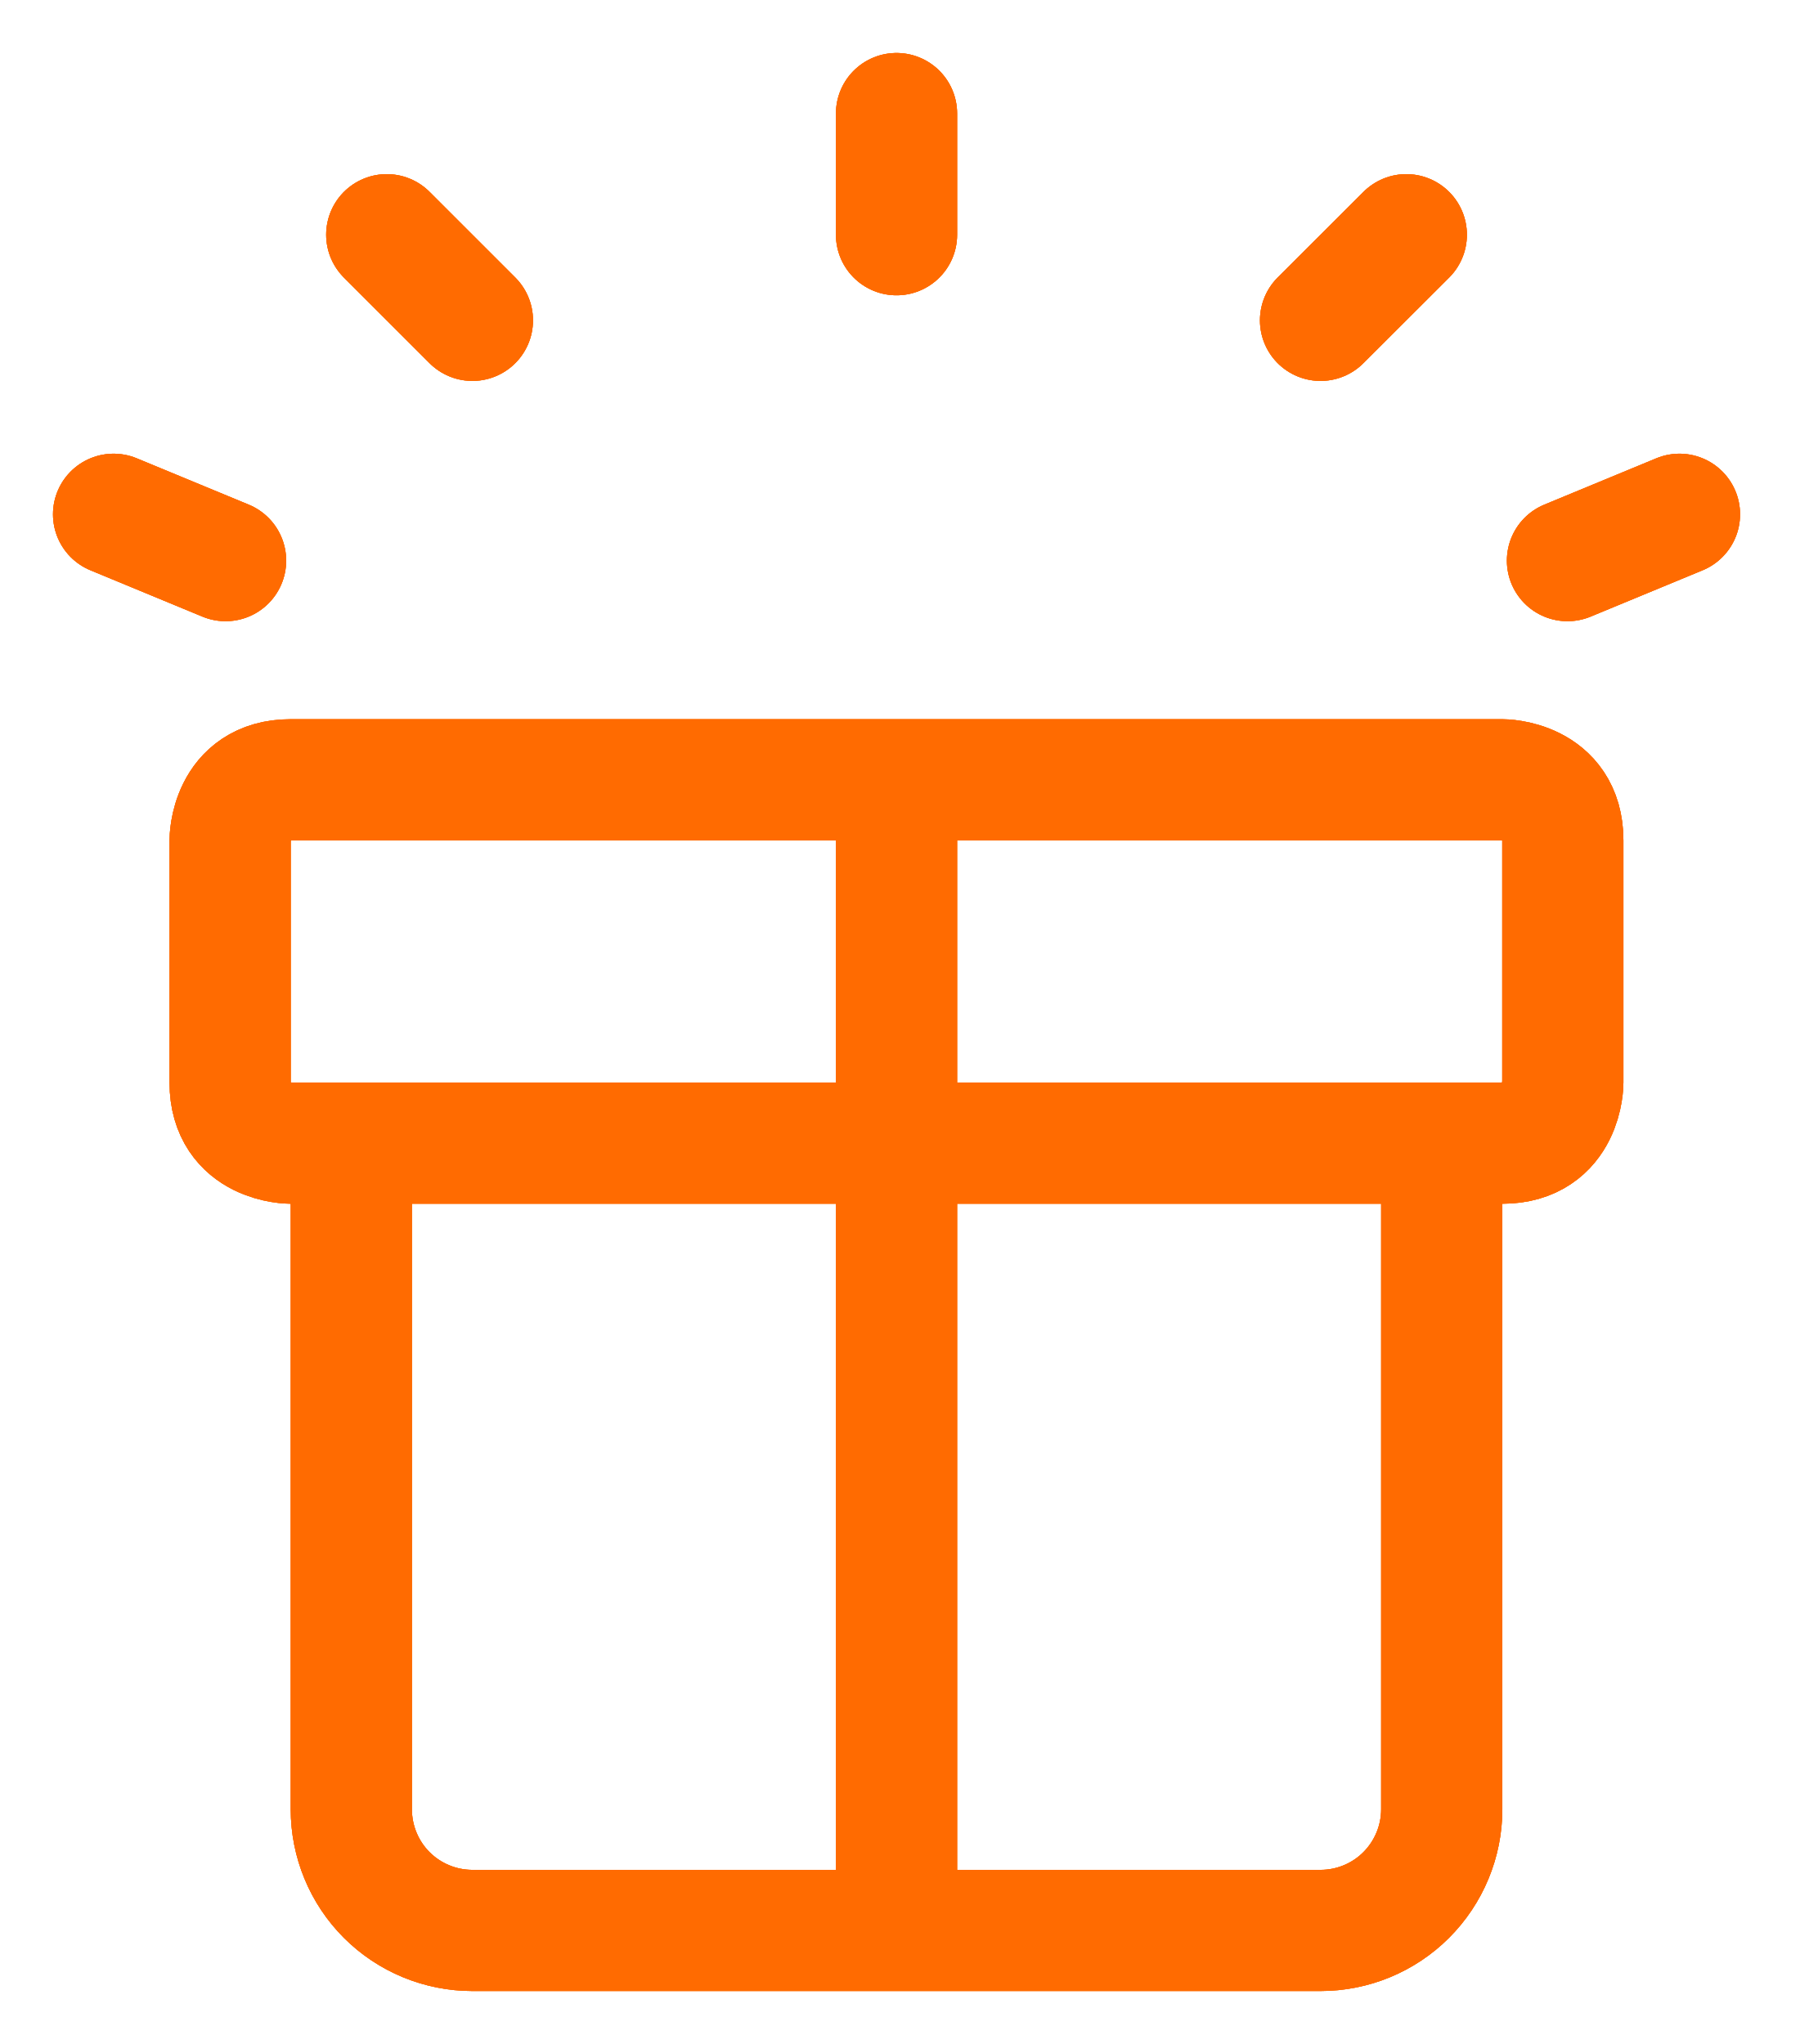
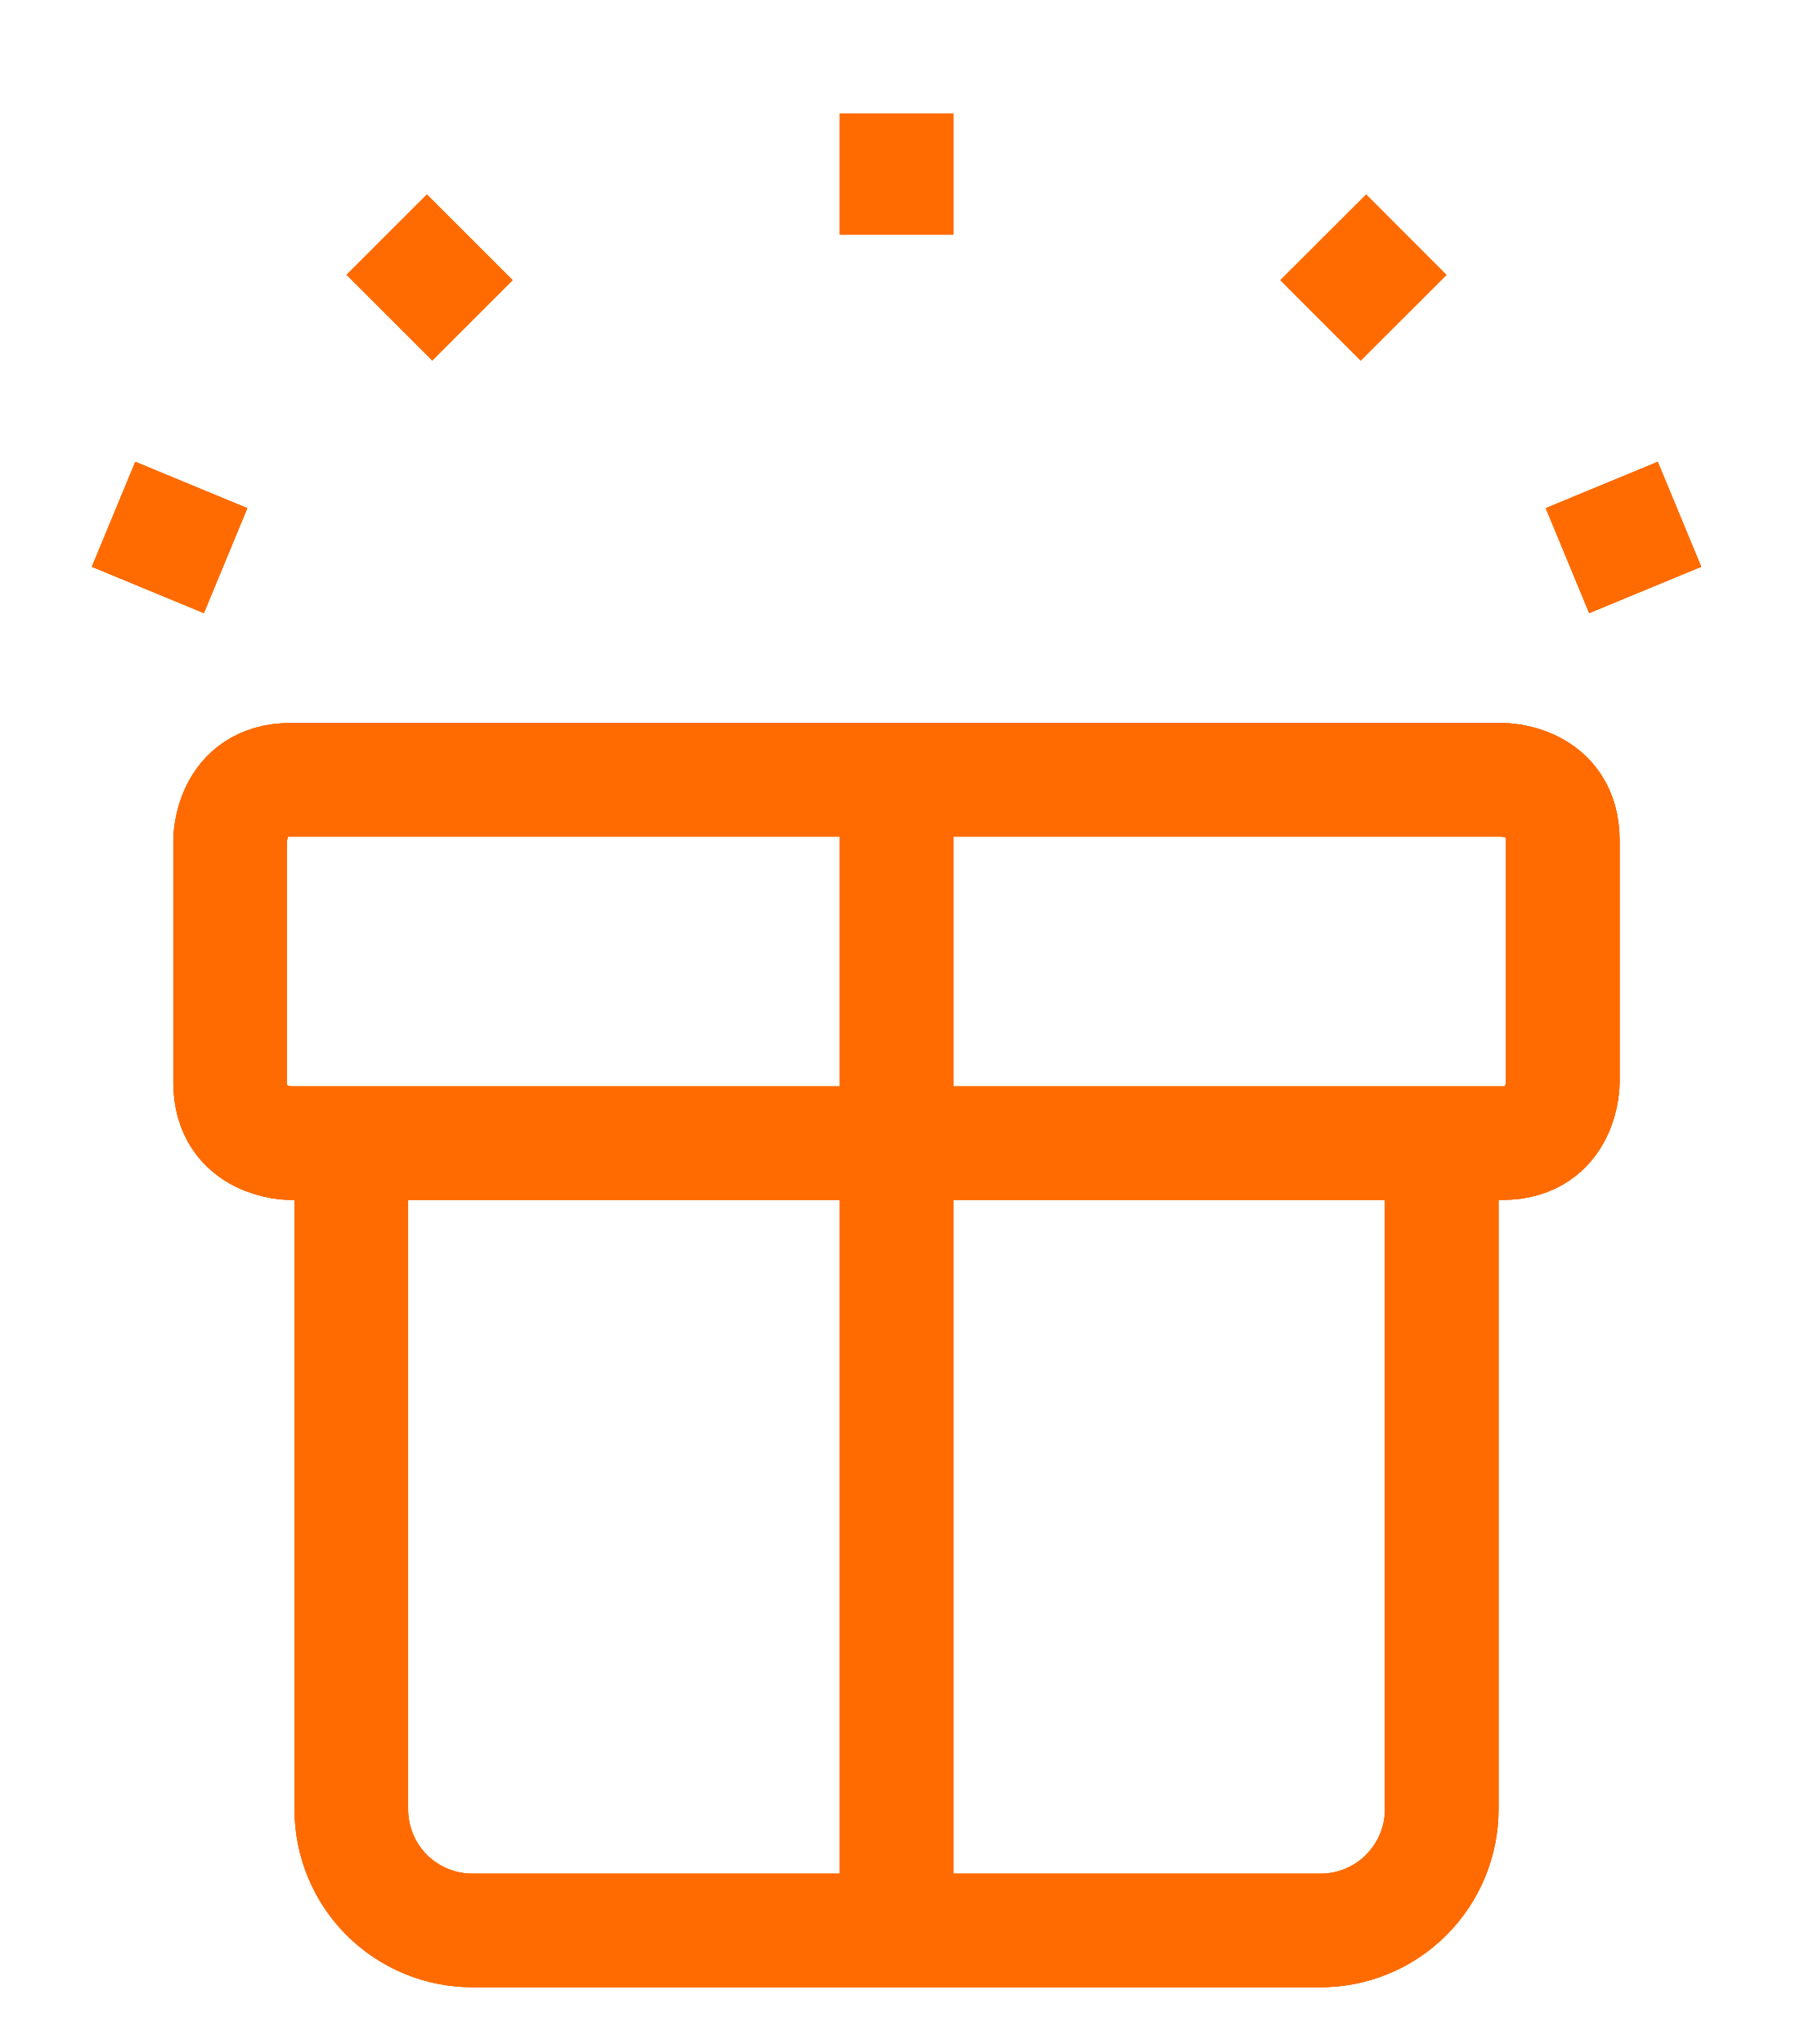
<svg xmlns="http://www.w3.org/2000/svg" width="16" height="18" viewBox="0 0 16 18" fill="none">
-   <path d="M7.893 6.867V17M7.893 2.067V1M11.626 2.821L12.381 2.067M13.8 4.937L14.786 4.529M4.159 2.821L3.405 2.067M1.986 4.937L1 4.529M12.693 10.067H3.093V15.933C3.093 16.216 3.205 16.488 3.405 16.688C3.605 16.888 3.877 17 4.159 17H11.626C11.909 17 12.18 16.888 12.38 16.688C12.58 16.488 12.693 16.216 12.693 15.933V10.067ZM2.559 6.867H13.226C13.226 6.867 13.759 6.867 13.759 7.4V9.533C13.759 9.533 13.759 10.067 13.226 10.067H2.559C2.559 10.067 2.026 10.067 2.026 9.533V7.4C2.026 7.4 2.026 6.867 2.559 6.867Z" stroke="#FF6B01" stroke-width="1.067" stroke-linecap="round" stroke-linejoin="round" />
-   <path d="M7.893 6.867V17M7.893 2.067V1M11.626 2.821L12.381 2.067M13.8 4.937L14.786 4.529M4.159 2.821L3.405 2.067M1.986 4.937L1 4.529M12.693 10.067H3.093V15.933C3.093 16.216 3.205 16.488 3.405 16.688C3.605 16.888 3.877 17 4.159 17H11.626C11.909 17 12.18 16.888 12.38 16.688C12.58 16.488 12.693 16.216 12.693 15.933V10.067ZM2.559 6.867H13.226C13.226 6.867 13.759 6.867 13.759 7.4V9.533C13.759 9.533 13.759 10.067 13.226 10.067H2.559C2.559 10.067 2.026 10.067 2.026 9.533V7.4C2.026 7.4 2.026 6.867 2.559 6.867Z" stroke="#FF6B01" stroke-width="1.067" stroke-linecap="round" stroke-linejoin="round" />
-   <path d="M7.893 6.867V17M7.893 2.067V1M11.626 2.821L12.381 2.067M13.8 4.937L14.786 4.529M4.159 2.821L3.405 2.067M1.986 4.937L1 4.529M12.693 10.067H3.093V15.933C3.093 16.216 3.205 16.488 3.405 16.688C3.605 16.888 3.877 17 4.159 17H11.626C11.909 17 12.18 16.888 12.38 16.688C12.58 16.488 12.693 16.216 12.693 15.933V10.067ZM2.559 6.867H13.226C13.226 6.867 13.759 6.867 13.759 7.4V9.533C13.759 9.533 13.759 10.067 13.226 10.067H2.559C2.559 10.067 2.026 10.067 2.026 9.533V7.4C2.026 7.4 2.026 6.867 2.559 6.867Z" stroke="#FF6B01" stroke-width="1.067" stroke-linecap="round" stroke-linejoin="round" />
+   <path d="M7.893 6.867V17M7.893 2.067V1M11.626 2.821L12.381 2.067M13.8 4.937L14.786 4.529M4.159 2.821L3.405 2.067M1.986 4.937L1 4.529M12.693 10.067H3.093V15.933C3.093 16.216 3.205 16.488 3.405 16.688C3.605 16.888 3.877 17 4.159 17H11.626C11.909 17 12.18 16.888 12.38 16.688C12.58 16.488 12.693 16.216 12.693 15.933V10.067ZM2.559 6.867H13.226C13.226 6.867 13.759 6.867 13.759 7.4V9.533C13.759 9.533 13.759 10.067 13.226 10.067H2.559C2.559 10.067 2.026 10.067 2.026 9.533V7.4C2.026 7.4 2.026 6.867 2.559 6.867Z" stroke="#FF6B01" strokeWidth="1.067" strokeLinecap="round" strokeLinejoin="round" />
+   <path d="M7.893 6.867V17M7.893 2.067V1M11.626 2.821L12.381 2.067M13.8 4.937L14.786 4.529M4.159 2.821L3.405 2.067M1.986 4.937L1 4.529M12.693 10.067H3.093V15.933C3.093 16.216 3.205 16.488 3.405 16.688C3.605 16.888 3.877 17 4.159 17H11.626C11.909 17 12.18 16.888 12.38 16.688C12.58 16.488 12.693 16.216 12.693 15.933V10.067ZM2.559 6.867H13.226C13.226 6.867 13.759 6.867 13.759 7.4V9.533C13.759 9.533 13.759 10.067 13.226 10.067H2.559C2.559 10.067 2.026 10.067 2.026 9.533V7.4C2.026 7.4 2.026 6.867 2.559 6.867Z" stroke="#FF6B01" strokeWidth="1.067" strokeLinecap="round" strokeLinejoin="round" />
+   <path d="M7.893 6.867V17M7.893 2.067V1M11.626 2.821L12.381 2.067M13.8 4.937L14.786 4.529M4.159 2.821L3.405 2.067M1.986 4.937L1 4.529M12.693 10.067H3.093V15.933C3.093 16.216 3.205 16.488 3.405 16.688C3.605 16.888 3.877 17 4.159 17H11.626C11.909 17 12.18 16.888 12.38 16.688C12.58 16.488 12.693 16.216 12.693 15.933V10.067ZM2.559 6.867H13.226C13.226 6.867 13.759 6.867 13.759 7.4V9.533C13.759 9.533 13.759 10.067 13.226 10.067H2.559C2.559 10.067 2.026 10.067 2.026 9.533V7.4C2.026 7.4 2.026 6.867 2.559 6.867Z" stroke="#FF6B01" strokeWidth="1.067" strokeLinecap="round" strokeLinejoin="round" />
</svg>
